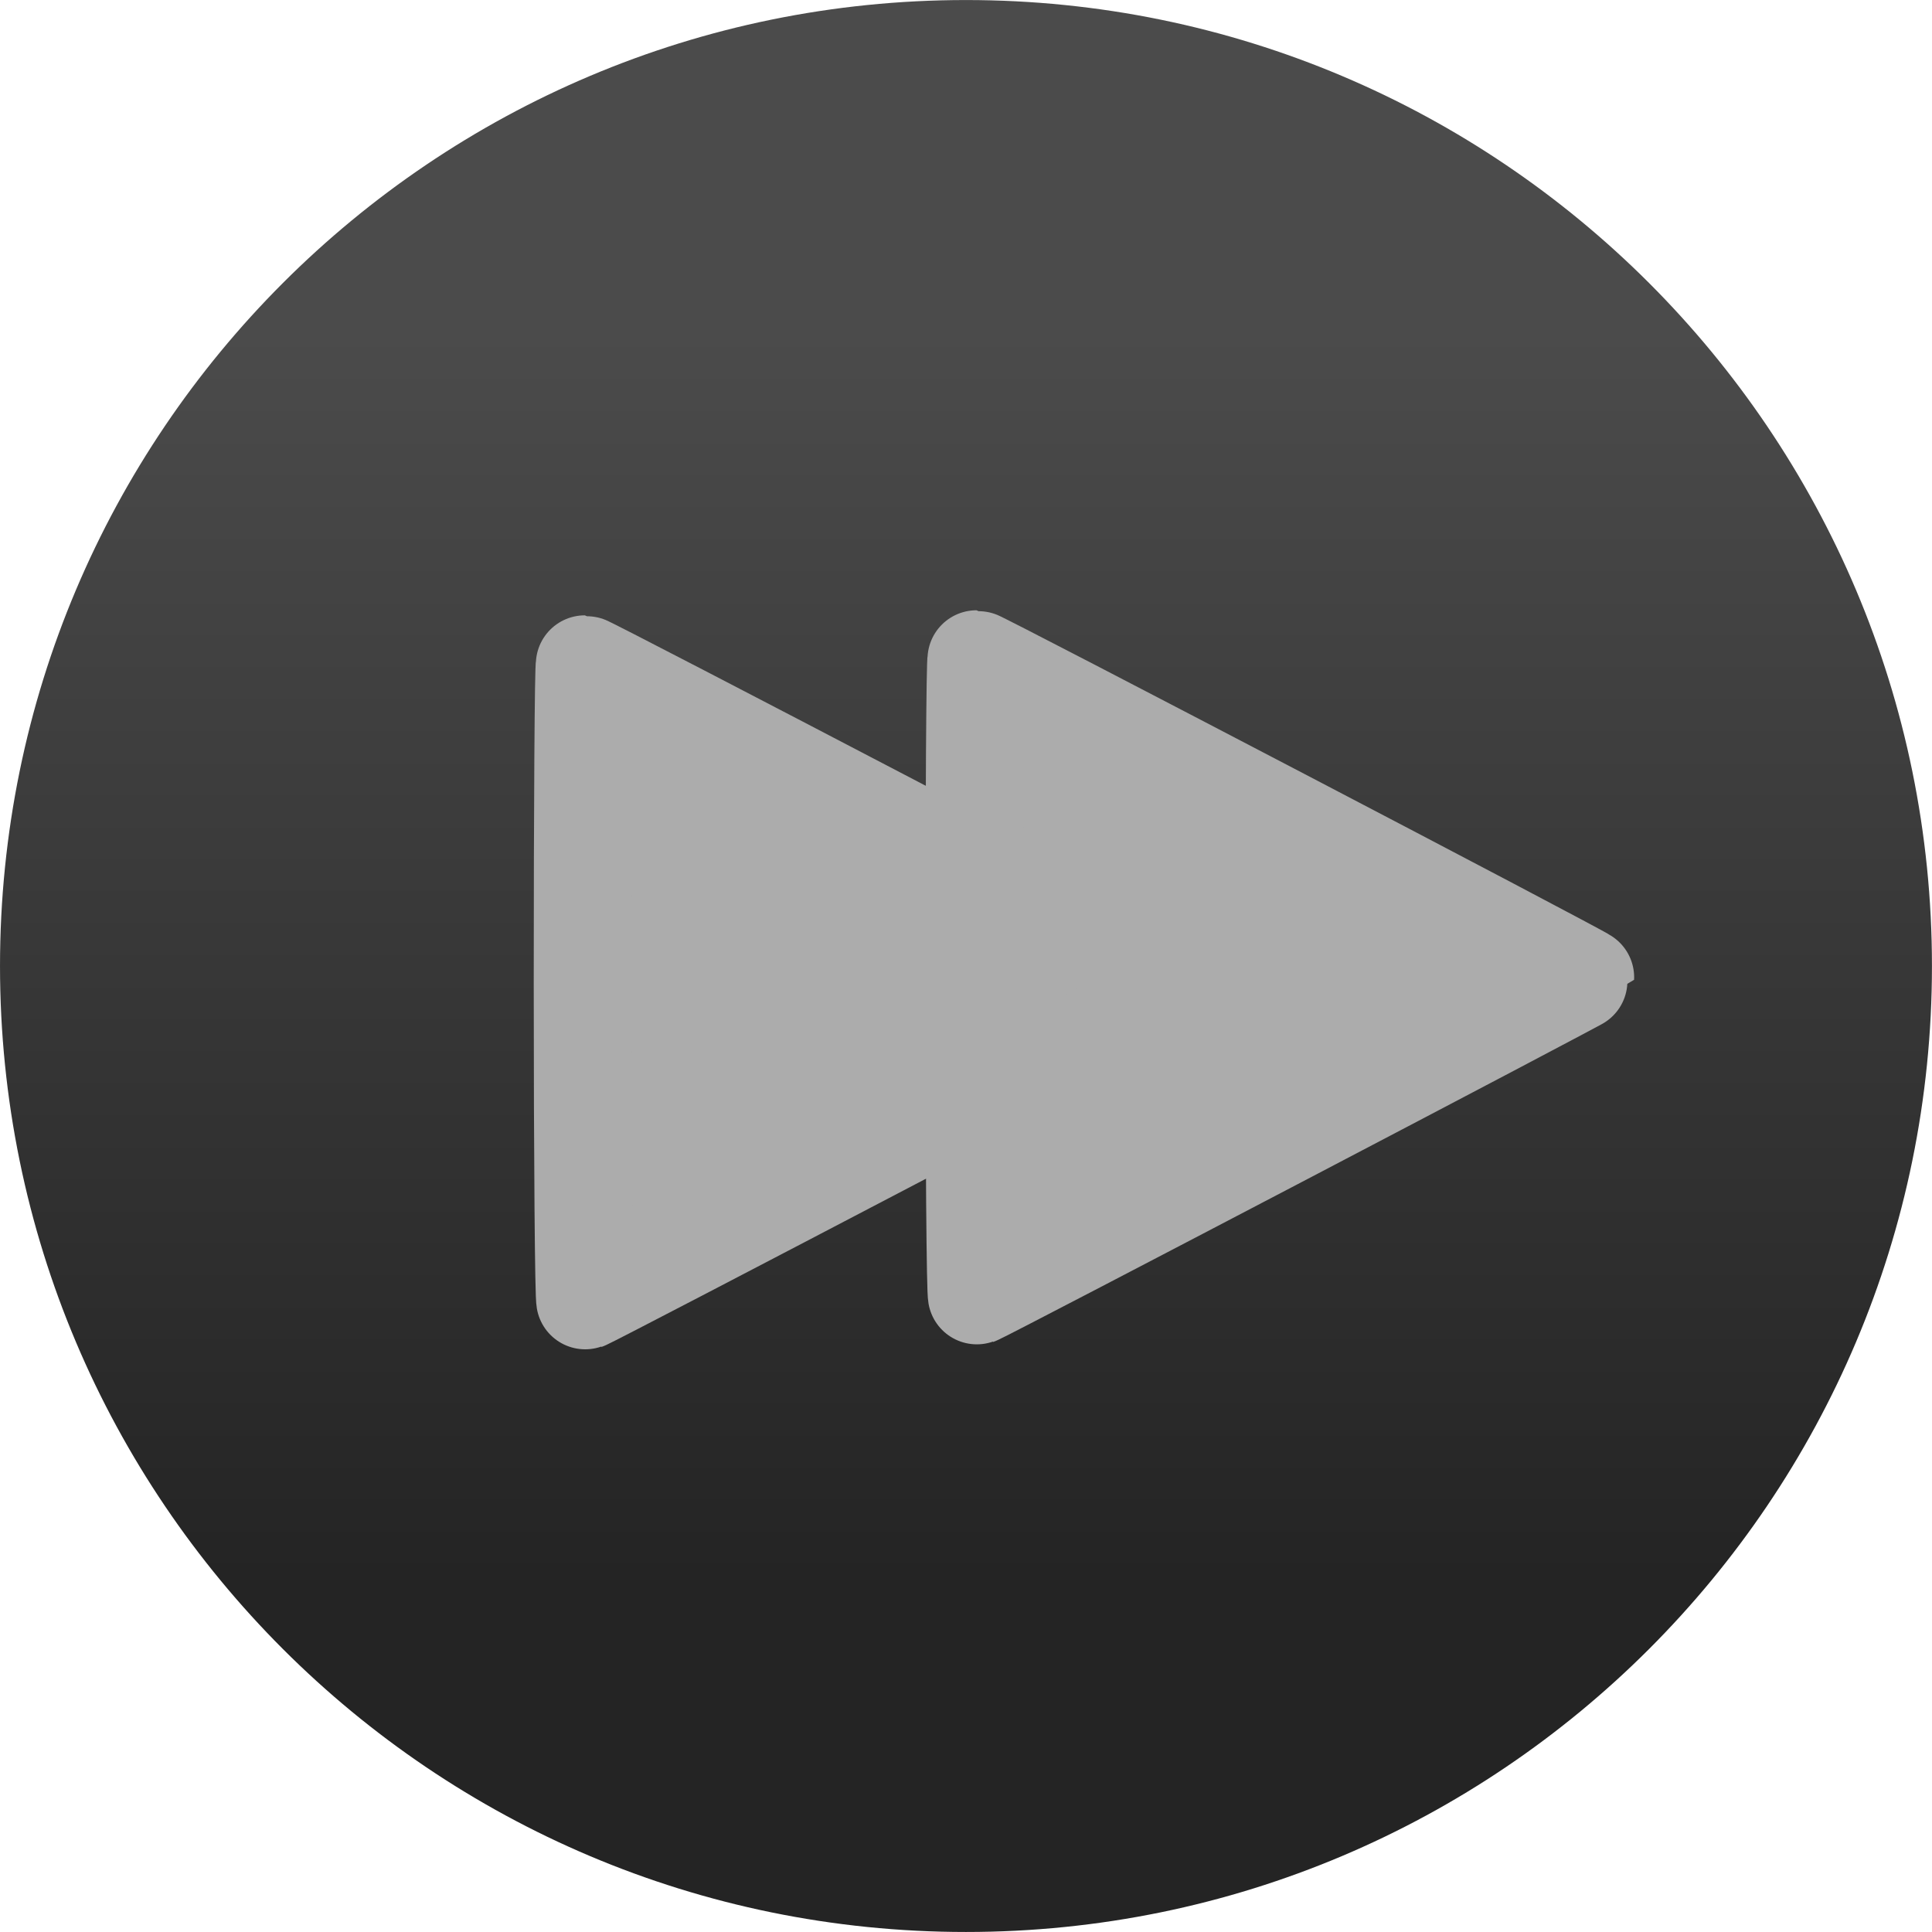
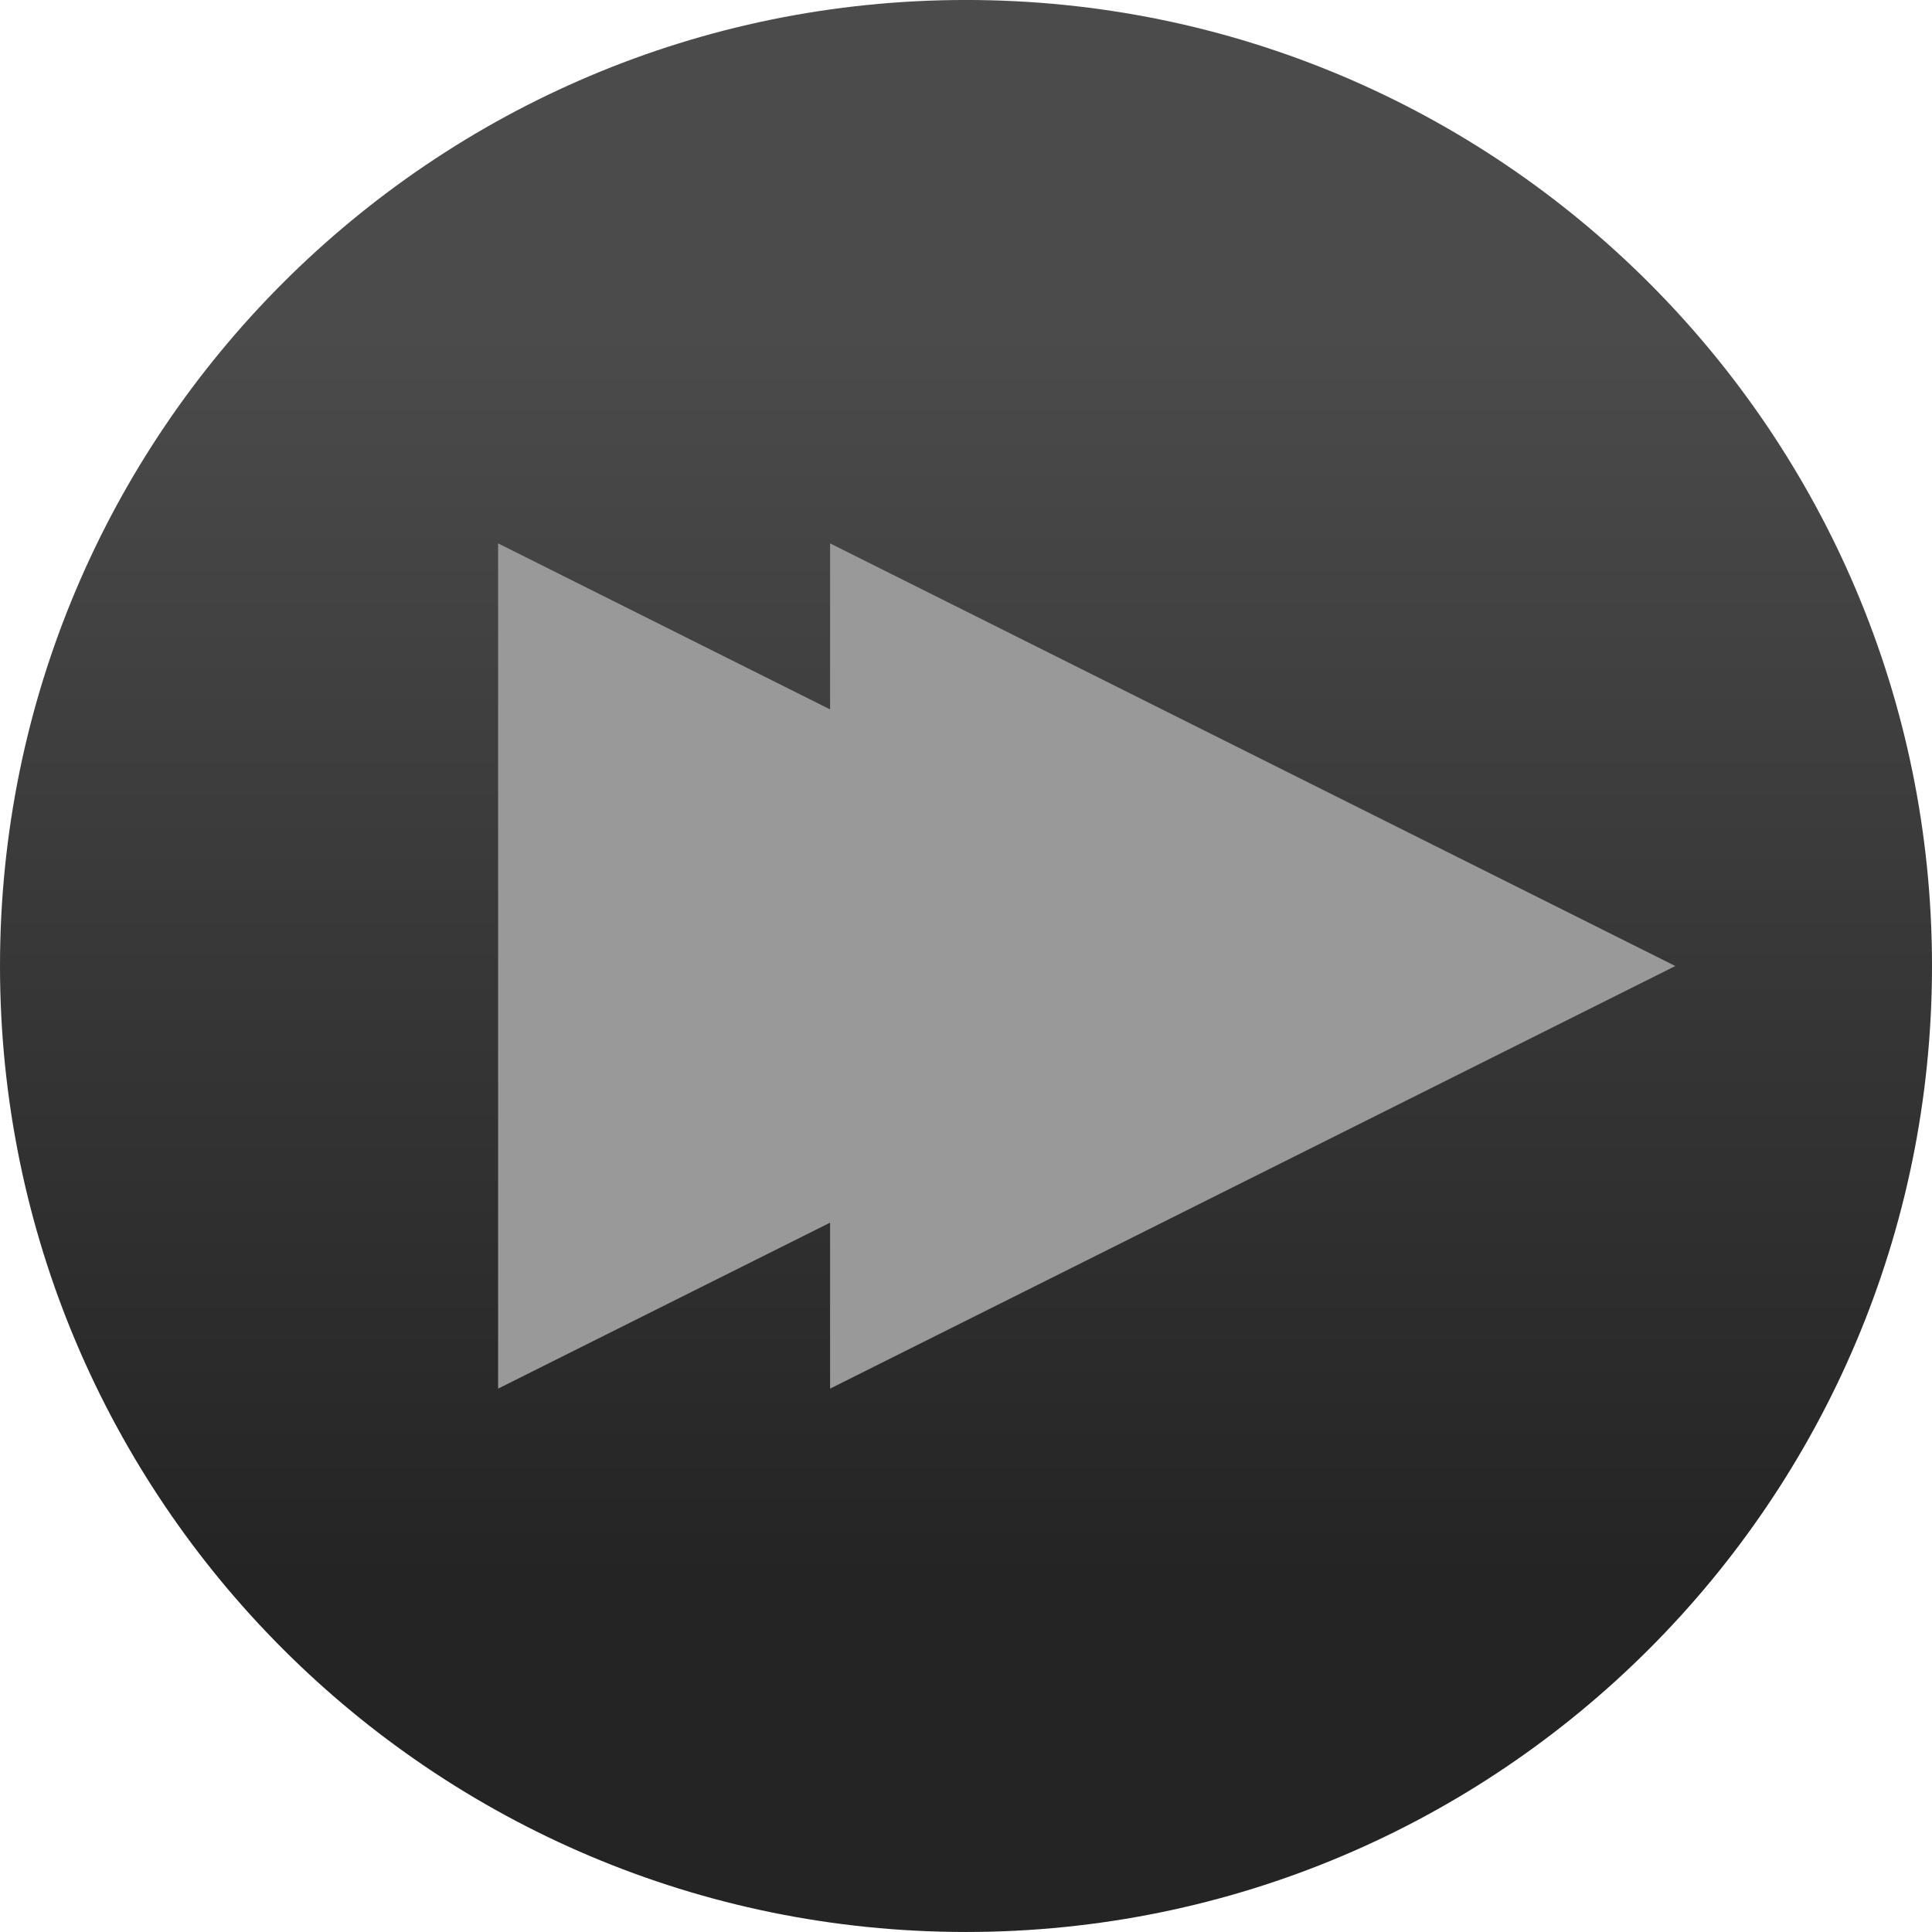
- <svg xmlns="http://www.w3.org/2000/svg" xmlns:xlink="http://www.w3.org/1999/xlink" width="21" height="21" id="svg10096" version="1.1">
-   <defs id="defs10098">
-     <linearGradient id="linearGradient5773-0-6">
-       <stop style="stop-color:#1c1c1c;stop-opacity:1;" offset="0" id="stop5775-8-2" />
-       <stop style="stop-color:#7a7a7a;stop-opacity:1;" offset="1" id="stop5777-6-7" />
+ <svg xmlns="http://www.w3.org/2000/svg" xmlns:xlink="http://www.w3.org/1999/xlink" width="64" height="64" id="svg9772" version="1.1">
+   <defs id="defs9774">
+     <linearGradient id="linearGradient6311-08-7-4-3-0">
+       <stop style="stop-color:#242424;stop-opacity:1;" offset="0" id="stop6313-86-6-0-5-19" />
+       <stop style="stop-color:#4b4b4b;stop-opacity:1;" offset="1" id="stop6315-0-5-1-8-5" />
    </linearGradient>
-     <linearGradient id="linearGradient6311-0-9-9">
-       <stop style="stop-color:#242424;stop-opacity:1;" offset="0" id="stop6313-8-7-5" />
-       <stop style="stop-color:#4b4b4b;stop-opacity:1;" offset="1" id="stop6315-8-6-2" />
-     </linearGradient>
-     <linearGradient id="linearGradient5773-0-3-9">
-       <stop style="stop-color:#1c1c1c;stop-opacity:1;" offset="0" id="stop5775-8-1-6" />
-       <stop style="stop-color:#7a7a7a;stop-opacity:1;" offset="1" id="stop5777-6-3-1" />
-     </linearGradient>
-     <linearGradient id="linearGradient6311-0-9-6-2">
-       <stop style="stop-color:#242424;stop-opacity:1;" offset="0" id="stop6313-8-7-1-5" />
-       <stop style="stop-color:#4b4b4b;stop-opacity:1;" offset="1" id="stop6315-8-6-4-7" />
-     </linearGradient>
-     <linearGradient xlink:href="#linearGradient5773-0-3-5" id="linearGradient9427" gradientUnits="userSpaceOnUse" x1="-24.797" y1="212.38" x2="-11.746" y2="212.38" />
-     <linearGradient id="linearGradient5773-0-3-5">
-       <stop style="stop-color:#1c1c1c;stop-opacity:1;" offset="0" id="stop5775-8-1-2" />
-       <stop style="stop-color:#7a7a7a;stop-opacity:1;" offset="1" id="stop5777-6-3-4" />
-     </linearGradient>
-     <linearGradient xlink:href="#linearGradient6311-0-9-6-3" id="linearGradient9429" gradientUnits="userSpaceOnUse" x1="-84.659" y1="214.231" x2="-71.152" y2="214.231" />
-     <linearGradient id="linearGradient6311-0-9-6-3">
-       <stop style="stop-color:#242424;stop-opacity:1;" offset="0" id="stop6313-8-7-1-7" />
-       <stop style="stop-color:#4b4b4b;stop-opacity:1;" offset="1" id="stop6315-8-6-4-9" />
-     </linearGradient>
-     <linearGradient xlink:href="#linearGradient6311-0-9-9-96-8" id="linearGradient8148-4-0" gradientUnits="userSpaceOnUse" x1="-84.659" y1="214.231" x2="-71.152" y2="214.231" />
-     <linearGradient id="linearGradient6311-0-9-9-96-8">
-       <stop style="stop-color:#242424;stop-opacity:1;" offset="0" id="stop6313-8-7-5-5-3" />
-       <stop style="stop-color:#4b4b4b;stop-opacity:1;" offset="1" id="stop6315-8-6-2-3-6" />
-     </linearGradient>
-     <linearGradient id="linearGradient5773-0-6-0-5">
-       <stop style="stop-color:#1c1c1c;stop-opacity:1;" offset="0" id="stop5775-8-2-7-0" />
-       <stop style="stop-color:#7a7a7a;stop-opacity:1;" offset="1" id="stop5777-6-7-2-1" />
-     </linearGradient>
-     <linearGradient id="linearGradient6311-0-9-9-96-8-1">
-       <stop style="stop-color:#242424;stop-opacity:1;" offset="0" id="stop6313-8-7-5-5-3-9" />
-       <stop style="stop-color:#4b4b4b;stop-opacity:1;" offset="1" id="stop6315-8-6-2-3-6-3" />
-     </linearGradient>
-     <radialGradient r="12.892" fy="212.025" fx="-35.102" cy="212.025" cx="-35.102" gradientTransform="matrix(-5.0525324e-7,2.437761,-2.658849,-7.5460636e-7,530.4633,297.8305)" gradientUnits="userSpaceOnUse" id="radialGradient11957-5" xlink:href="#linearGradient11534-9-59" />
-     <linearGradient id="linearGradient11534-9-59">
-       <stop style="stop-color:#1d1d1d;stop-opacity:1;" offset="0" id="stop11538-5-66" />
-       <stop id="stop11544-4-9" offset="0.258" style="stop-color:#202020;stop-opacity:1;" />
-       <stop style="stop-color:#555555;stop-opacity:1;" offset="0.793" id="stop11540-9-1" />
-       <stop id="stop11542-94-2" offset="1" style="stop-color:#898989;stop-opacity:1;" />
-     </linearGradient>
-     <linearGradient xlink:href="#linearGradient6311-0-9-3-9-8" id="linearGradient8140-5-7-7" gradientUnits="userSpaceOnUse" x1="-84.659" y1="214.231" x2="-71.152" y2="214.231" />
-     <linearGradient id="linearGradient6311-0-9-3-9-8">
-       <stop style="stop-color:#242424;stop-opacity:1;" offset="0" id="stop6313-8-7-8-0-9" />
-       <stop style="stop-color:#4b4b4b;stop-opacity:1;" offset="1" id="stop6315-8-6-0-3-2" />
-     </linearGradient>
-     <radialGradient r="12.892" fy="212.025" fx="-35.102" cy="212.025" cx="-35.102" gradientTransform="matrix(-5.0525324e-7,2.437761,-2.658849,-7.5460636e-7,530.4633,297.8305)" gradientUnits="userSpaceOnUse" id="radialGradient11957" xlink:href="#linearGradient11534-9-5" />
-     <linearGradient id="linearGradient11534-9-5">
-       <stop style="stop-color:#1d1d1d;stop-opacity:1;" offset="0" id="stop11538-5-6" />
-       <stop id="stop11544-4-1" offset="0.258" style="stop-color:#202020;stop-opacity:1;" />
-       <stop style="stop-color:#555555;stop-opacity:1;" offset="0.793" id="stop11540-9-0" />
-       <stop id="stop11542-94-1" offset="1" style="stop-color:#898989;stop-opacity:1;" />
-     </linearGradient>
-     <linearGradient xlink:href="#linearGradient6311-0-9-6-8-3" id="linearGradient8136-3-3" gradientUnits="userSpaceOnUse" x1="-84.659" y1="214.231" x2="-71.152" y2="214.231" />
-     <linearGradient id="linearGradient6311-0-9-6-8-3">
-       <stop style="stop-color:#242424;stop-opacity:1;" offset="0" id="stop6313-8-7-1-8-1" />
-       <stop style="stop-color:#4b4b4b;stop-opacity:1;" offset="1" id="stop6315-8-6-4-78-1" />
-     </linearGradient>
-     <linearGradient xlink:href="#linearGradient6311-0-9-6-8-3-9-4" id="linearGradient13114" gradientUnits="userSpaceOnUse" x1="-84.659" y1="214.231" x2="-71.152" y2="214.231" />
-     <linearGradient id="linearGradient6311-0-9-6-8-3-9-4">
-       <stop style="stop-color:#242424;stop-opacity:1;" offset="0" id="stop6313-8-7-1-8-1-3-5" />
-       <stop style="stop-color:#4b4b4b;stop-opacity:1;" offset="1" id="stop6315-8-6-4-78-1-9-5" />
-     </linearGradient>
-     <radialGradient xlink:href="#linearGradient12844" id="radialGradient12850" cx="-85.019" cy="266.173" fx="-85.019" fy="266.173" r="14.25" gradientUnits="userSpaceOnUse" gradientTransform="matrix(1.97855,0,0,1.908945,83.19504,-242.2218)" />
-     <linearGradient id="linearGradient12844">
-       <stop style="stop-color:#6f6f6f;stop-opacity:1;" offset="0" id="stop12846" />
-       <stop id="stop12959" offset="0.33" style="stop-color:#464646;stop-opacity:1;" />
-       <stop style="stop-color:#2e2e2e;stop-opacity:1;" offset="1" id="stop12848" />
-     </linearGradient>
-     <radialGradient r="14.25" fy="266.173" fx="-85.019" cy="266.173" cx="-85.019" gradientTransform="matrix(1.97855,0,0,1.908945,83.19504,-242.2218)" gradientUnits="userSpaceOnUse" id="radialGradient14204" xlink:href="#linearGradient12844" />
-     <linearGradient xlink:href="#linearGradient6311-0-9-6-8-3-9-4-3" id="linearGradient6127" gradientUnits="userSpaceOnUse" x1="-84.659" y1="214.231" x2="-71.152" y2="214.231" />
-     <linearGradient id="linearGradient6311-0-9-6-8-3-9-4-3">
-       <stop style="stop-color:#242424;stop-opacity:1;" offset="0" id="stop6313-8-7-1-8-1-3-5-5" />
-       <stop style="stop-color:#4b4b4b;stop-opacity:1;" offset="1" id="stop6315-8-6-4-78-1-9-5-8" />
-     </linearGradient>
-     <radialGradient xlink:href="#linearGradient12844-5" id="radialGradient4228" gradientUnits="userSpaceOnUse" gradientTransform="matrix(1.97855,0,0,1.908945,83.19504,-242.2218)" cx="-85.019" cy="266.173" fx="-85.019" fy="266.173" r="14.25" />
-     <linearGradient id="linearGradient12844-5">
-       <stop style="stop-color:#6f6f6f;stop-opacity:1;" offset="0" id="stop12846-0" />
-       <stop id="stop12959-7" offset="0.33" style="stop-color:#464646;stop-opacity:1;" />
-       <stop style="stop-color:#1e1e1e;stop-opacity:1;" offset="1" id="stop12848-4" />
-     </linearGradient>
-     <radialGradient r="14.25" fy="266.173" fx="-85.019" cy="266.173" cx="-85.019" gradientTransform="matrix(1.97855,0,0,1.908945,83.19504,-242.2218)" gradientUnits="userSpaceOnUse" id="radialGradient8974" xlink:href="#linearGradient12844-5" />
-     <radialGradient xlink:href="#linearGradient12844-5" id="radialGradient9018" gradientUnits="userSpaceOnUse" gradientTransform="matrix(1.97855,0,0,1.908945,83.19504,-242.2218)" cx="-85.019" cy="266.173" fx="-85.019" fy="266.173" r="14.25" />
-     <linearGradient xlink:href="#linearGradient6311-0-9-6-8-3-9-4-3" id="linearGradient9020" gradientUnits="userSpaceOnUse" x1="-84.659" y1="214.231" x2="-71.152" y2="214.231" />
-     <linearGradient xlink:href="#linearGradient6311-0-9-6-8-3-9-4-3" id="linearGradient3403" gradientUnits="userSpaceOnUse" x1="-84.659" y1="214.231" x2="-71.152" y2="214.231" />
-     <linearGradient xlink:href="#linearGradient6311-0-9-6-8-3-9-4-3" id="linearGradient3412" gradientUnits="userSpaceOnUse" x1="-84.659" y1="214.231" x2="-71.152" y2="214.231" />
+     <linearGradient xlink:href="#linearGradient6311-08-7-4-3-0" id="linearGradient4408" gradientUnits="userSpaceOnUse" x1="-84.659" y1="214.231" x2="-71.152" y2="214.231" gradientTransform="matrix(1.37716,0,0,1.37716,87.71282,-280.6306)" />
  </defs>
-   <g id="layer1" transform="translate(0,-1031.362)">
-     <g id="g3400" transform="translate(-3.499986,3.49999)">
-       <circle r="10.456" cy="214.231" cx="-78.02" transform="matrix(0,-1.004179,1.004179,0,-201.1265,960.0161)" id="path6304-2-7-8-4-6-0" style="color:#000000;display:inline;overflow:visible;visibility:visible;fill:url(#linearGradient3412);fill-opacity:1;fill-rule:nonzero;stroke:none;stroke-width:0.997;marker:none;enable-background:accumulate" />
+   <g id="layer1" transform="translate(0,29.86667)">
+     <g id="g4531" transform="matrix(2.222222,0,0,2.222222,4.5542107e-7,-41.71852)">
+       <circle transform="rotate(-90)" id="path6304-6-5-7-7" style="color:#000000;display:inline;overflow:visible;visibility:visible;fill:url(#linearGradient4408);fill-opacity:1;fill-rule:nonzero;stroke:none;stroke-width:2.754;marker:none;enable-background:accumulate" cx="-19.733" cy="14.4" r="14.4" />
    </g>
-     <path d="m 10.591,1041.992 c 0,1.905 0.013,3.459 0.028,3.454 0.096,-0.035 6.61,-3.445 6.611,-3.461 7.29e-4,-0.02 -6.577,-3.457 -6.616,-3.457 -0.013,0 -0.023,1.559 -0.023,3.464 z" id="path3999-7-9-79-7-9-1-4-2-2-4-1" style="fill:#acacac;fill-opacity:1;fill-rule:nonzero;stroke:#acacac;stroke-width:1.065;stroke-linecap:square;stroke-linejoin:miter;stroke-miterlimit:4;stroke-dasharray:none;stroke-dashoffset:10;stroke-opacity:1" />
-     <path d="m 6.334,1042.046 c 0,1.905 0.013,3.459 0.028,3.454 0.096,-0.035 6.61,-3.445 6.611,-3.46 7.19e-4,-0.02 -6.577,-3.457 -6.616,-3.457 -0.013,0 -0.023,1.559 -0.023,3.464 z" id="path3999-7-9-7-8-4-7-7-2-3-1-1-3" style="fill:#acacac;fill-opacity:1;fill-rule:nonzero;stroke:#acacac;stroke-width:1.065;stroke-linecap:square;stroke-linejoin:miter;stroke-miterlimit:4;stroke-dasharray:none;stroke-dashoffset:10;stroke-opacity:1" />
+     <g id="g4543" transform="translate(1.139091)" style="fill:#999999">
+       <path transform="matrix(-0.7289518,2.356009,-2.720485,-0.6312908,86.34822,104.5411)" d="m -29.498,29.955 -11.088,2.971 2.971,-11.088 z" id="path3723" style="opacity:1;fill:#999999;fill-opacity:1;stroke:none;stroke-width:20;stroke-linecap:square;stroke-linejoin:round;stroke-miterlimit:4;stroke-dasharray:none;stroke-dashoffset:0;stroke-opacity:1" />
+       <path transform="matrix(-0.7289518,2.356009,-2.720485,-0.6312908,75.35096,104.5411)" d="m -29.498,29.955 -11.088,2.971 2.971,-11.088 z" id="path3723-3" style="opacity:1;fill:#999999;fill-opacity:1;stroke:none;stroke-width:20;stroke-linecap:square;stroke-linejoin:round;stroke-miterlimit:4;stroke-dasharray:none;stroke-dashoffset:0;stroke-opacity:1" />
+     </g>
  </g>
</svg>
